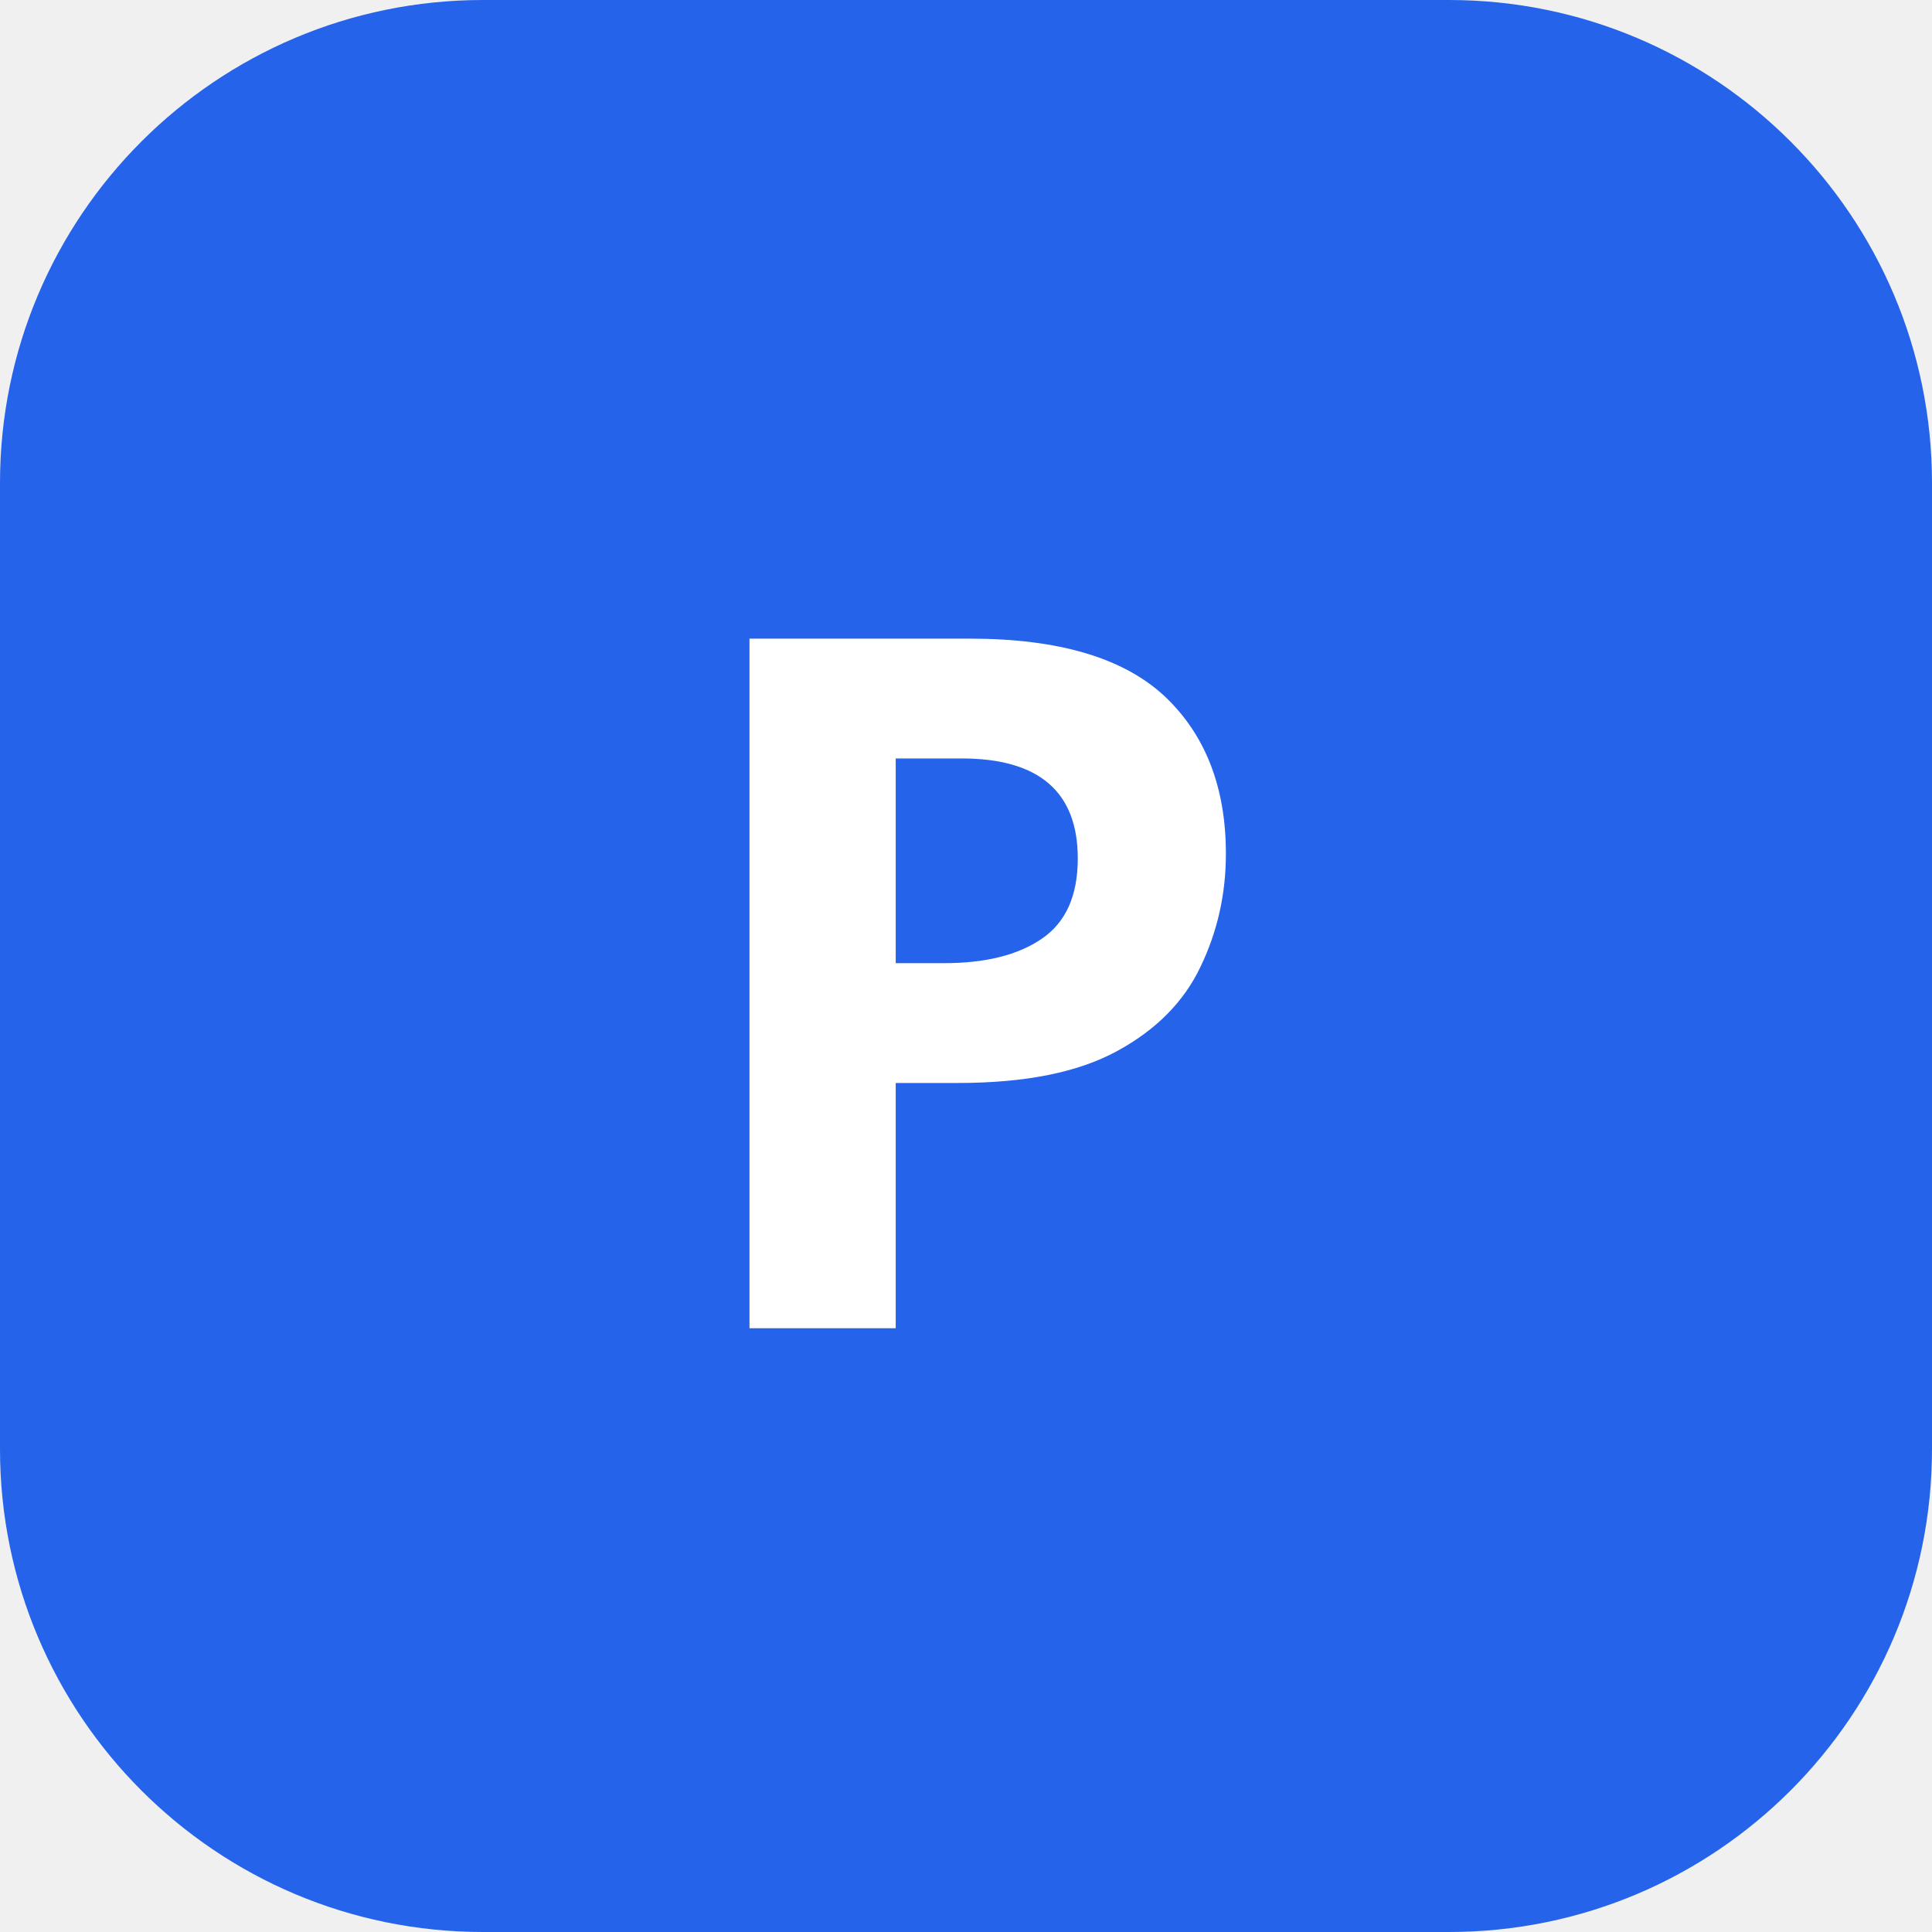
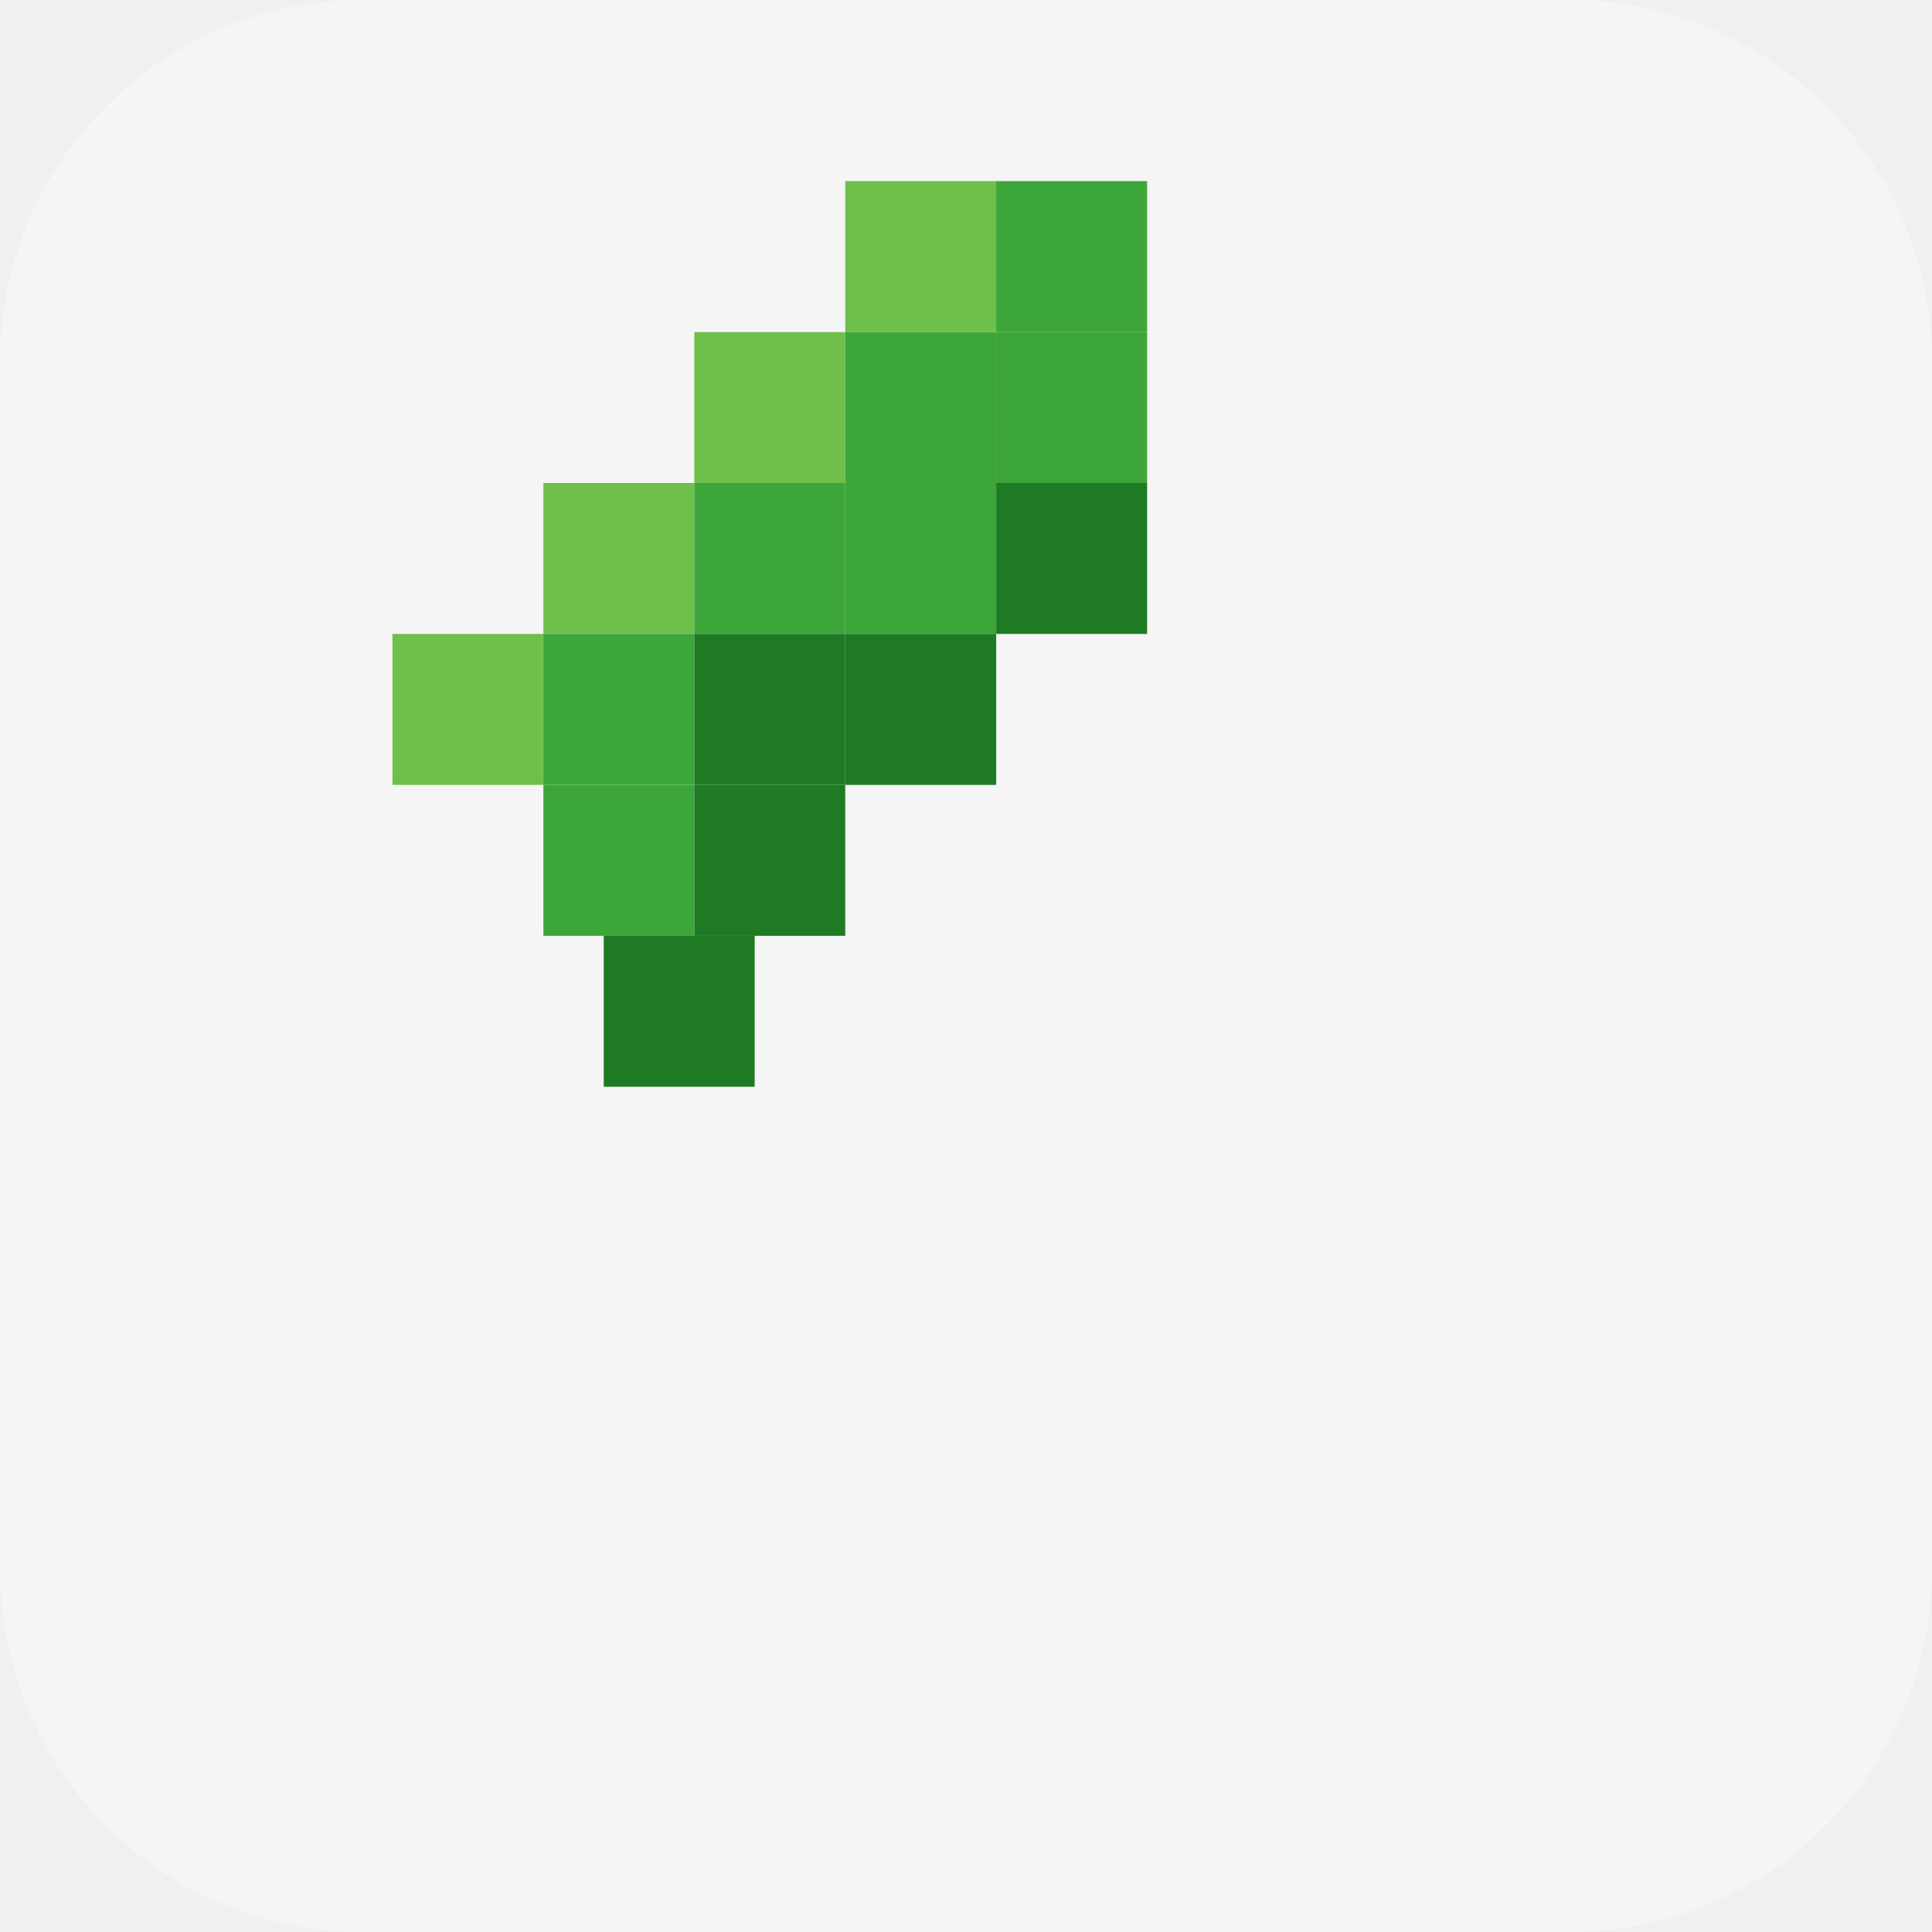
<svg xmlns="http://www.w3.org/2000/svg" viewBox="0 0 32 32" fill="none">
-   <rect width="32" height="32" rx="8" fill="#2563eb" />
-   <text x="16" y="22" text-anchor="middle" font-family="system-ui,sans-serif" font-size="16" font-weight="700" fill="#ffffff">P</text>
+   <rect width="32" height="32" rx="6" fill="#F5F5F5" />
+   <g transform="translate(4 3) scale(0.5)">
+     <rect x="20" y="0" width="5" height="5" fill="#6FBF4B" />
+     <rect x="25" y="0" width="5" height="5" fill="#3DA63A" />
+     <rect x="15" y="5" width="5" height="5" fill="#6FBF4B" />
+     <rect x="20" y="5" width="5" height="5" fill="#3DA63A" />
+     <rect x="25" y="5" width="5" height="5" fill="#3DA63A" />
+     <rect x="10" y="10" width="5" height="5" fill="#6FBF4B" />
+     <rect x="15" y="10" width="5" height="5" fill="#3DA63A" />
+     <rect x="20" y="10" width="5" height="5" fill="#3DA63A" />
+     <rect x="25" y="10" width="5" height="5" fill="#1E7B24" />
+     <rect x="5" y="15" width="5" height="5" fill="#6FBF4B" />
+     <rect x="10" y="15" width="5" height="5" fill="#3DA63A" />
+     <rect x="15" y="15" width="5" height="5" fill="#1E7B24" />
+     <rect x="20" y="15" width="5" height="5" fill="#1E7B24" />
+     <rect x="10" y="20" width="5" height="5" fill="#3DA63A" />
+     <rect x="15" y="20" width="5" height="5" fill="#1E7B24" />
+     <rect x="12" y="25" width="5" height="5" fill="#1E7B24" />
+   </g>
</svg>
